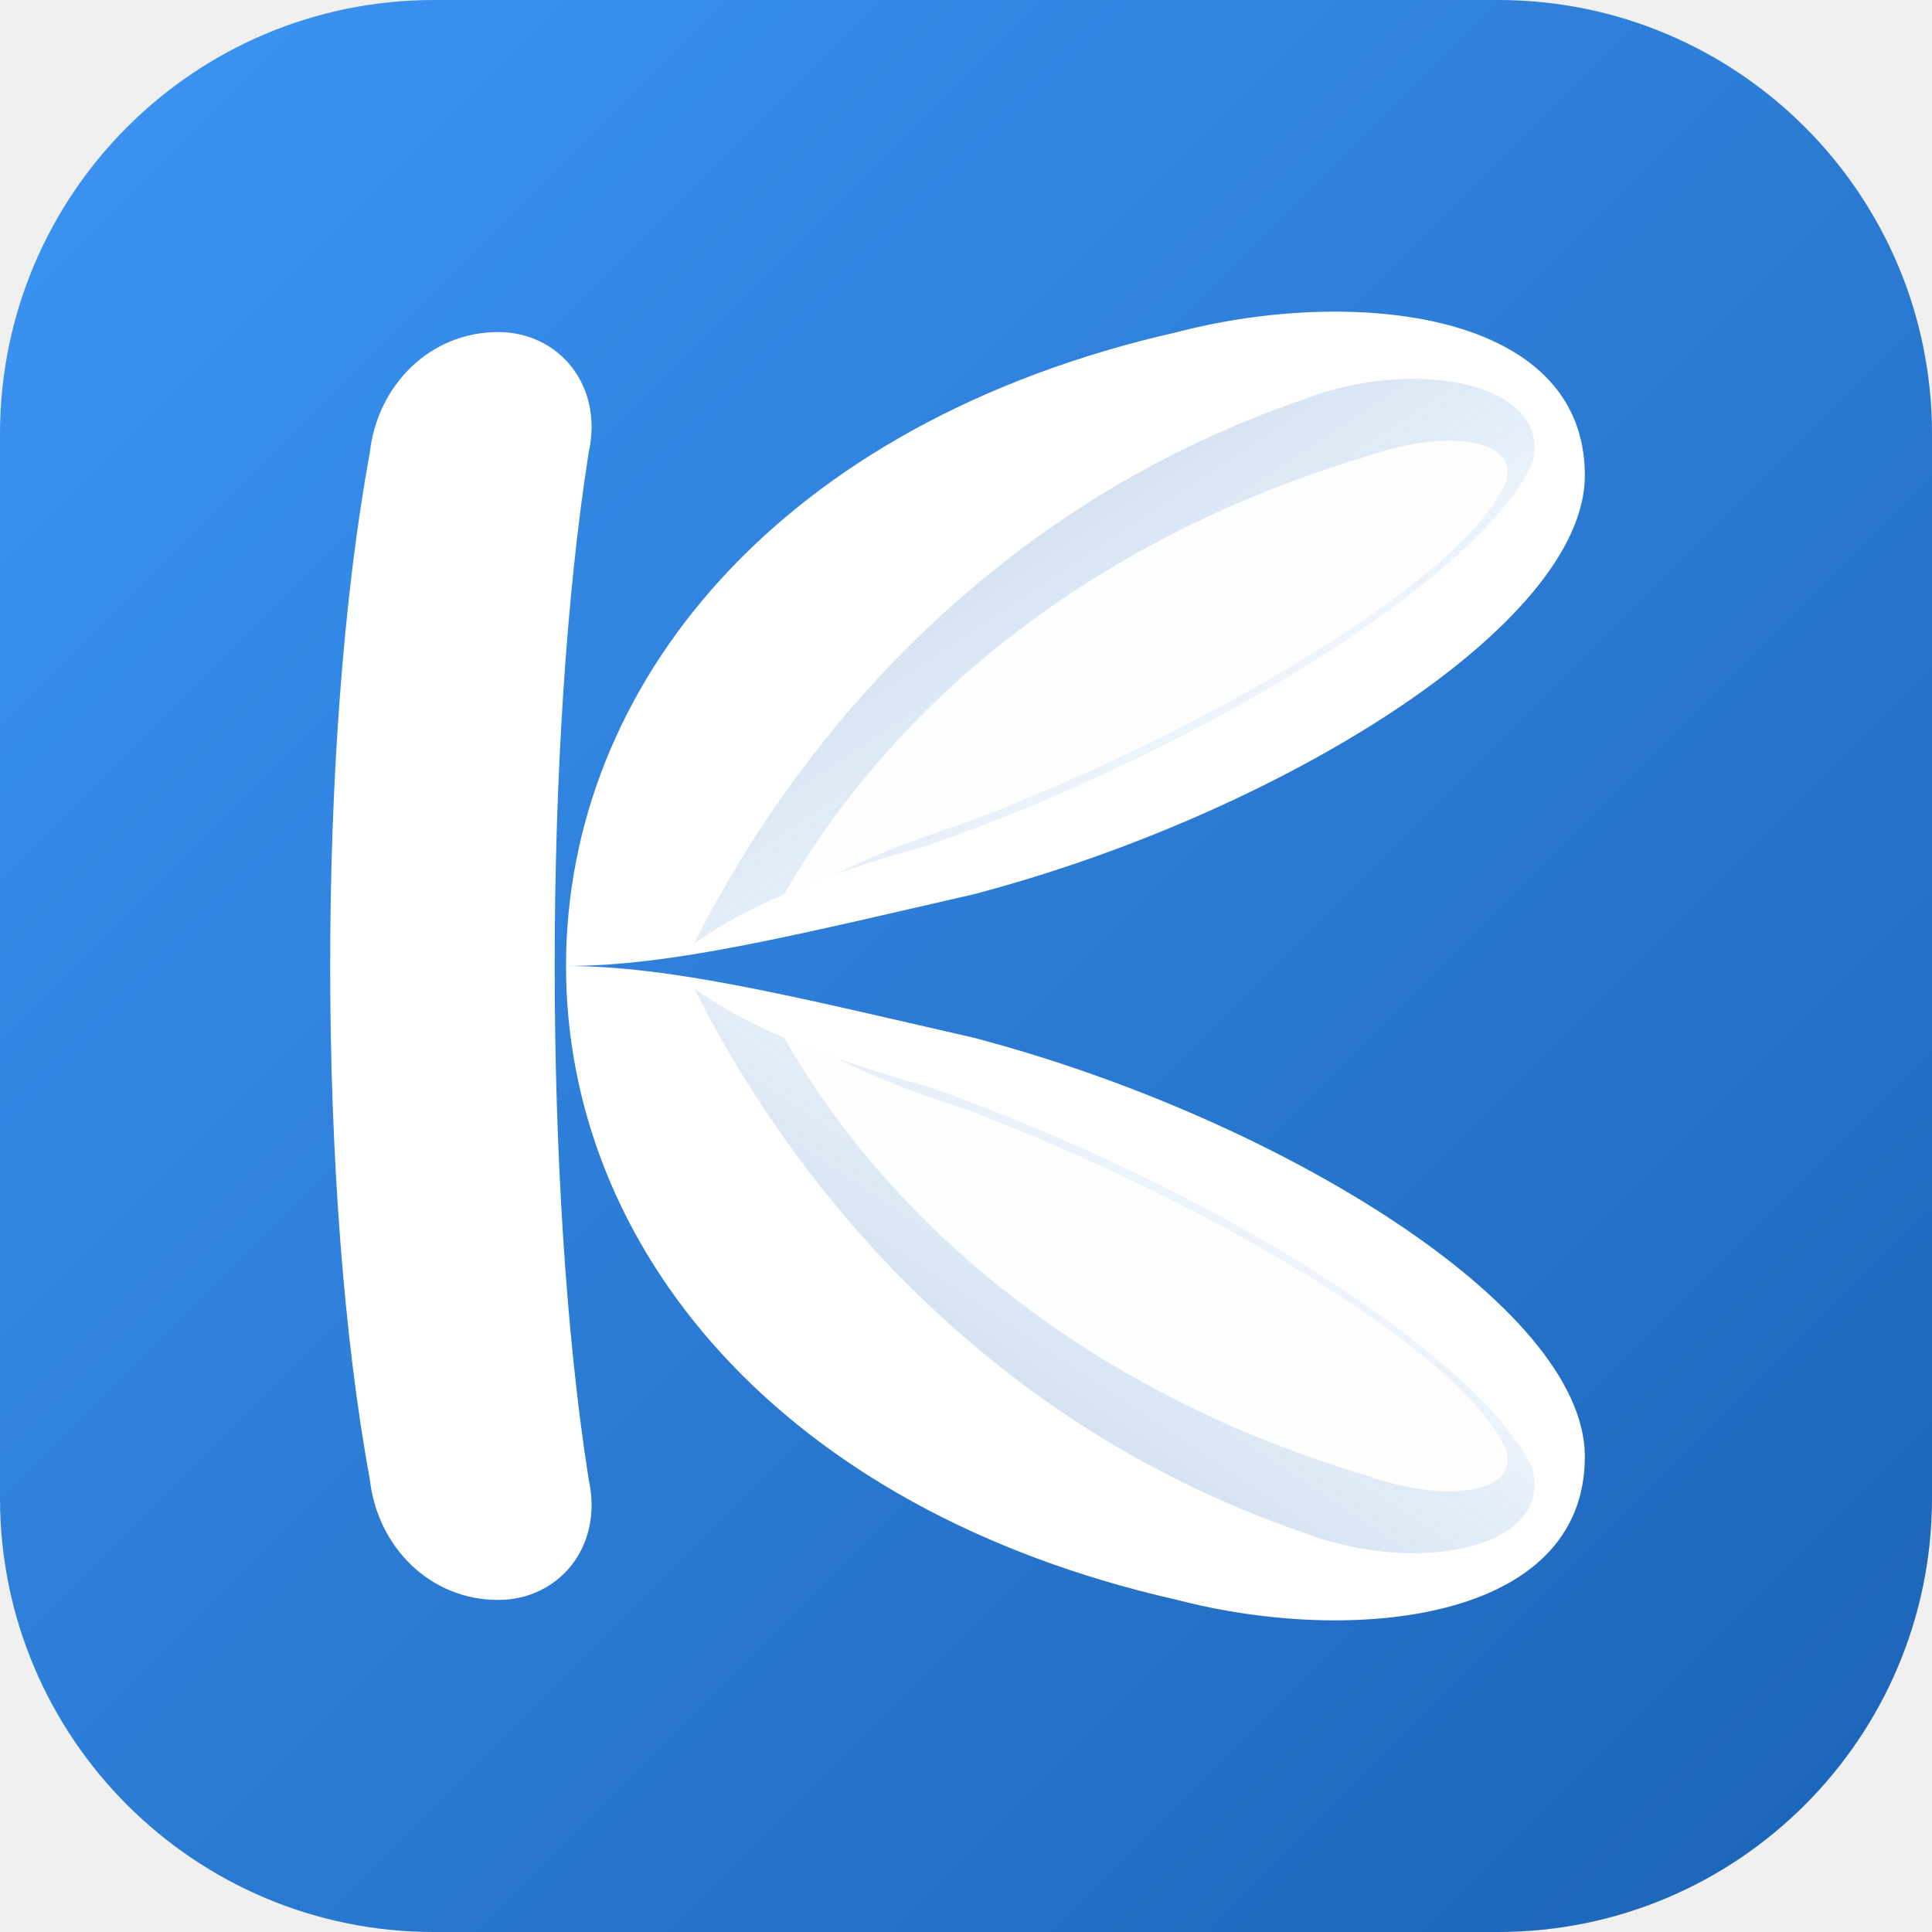
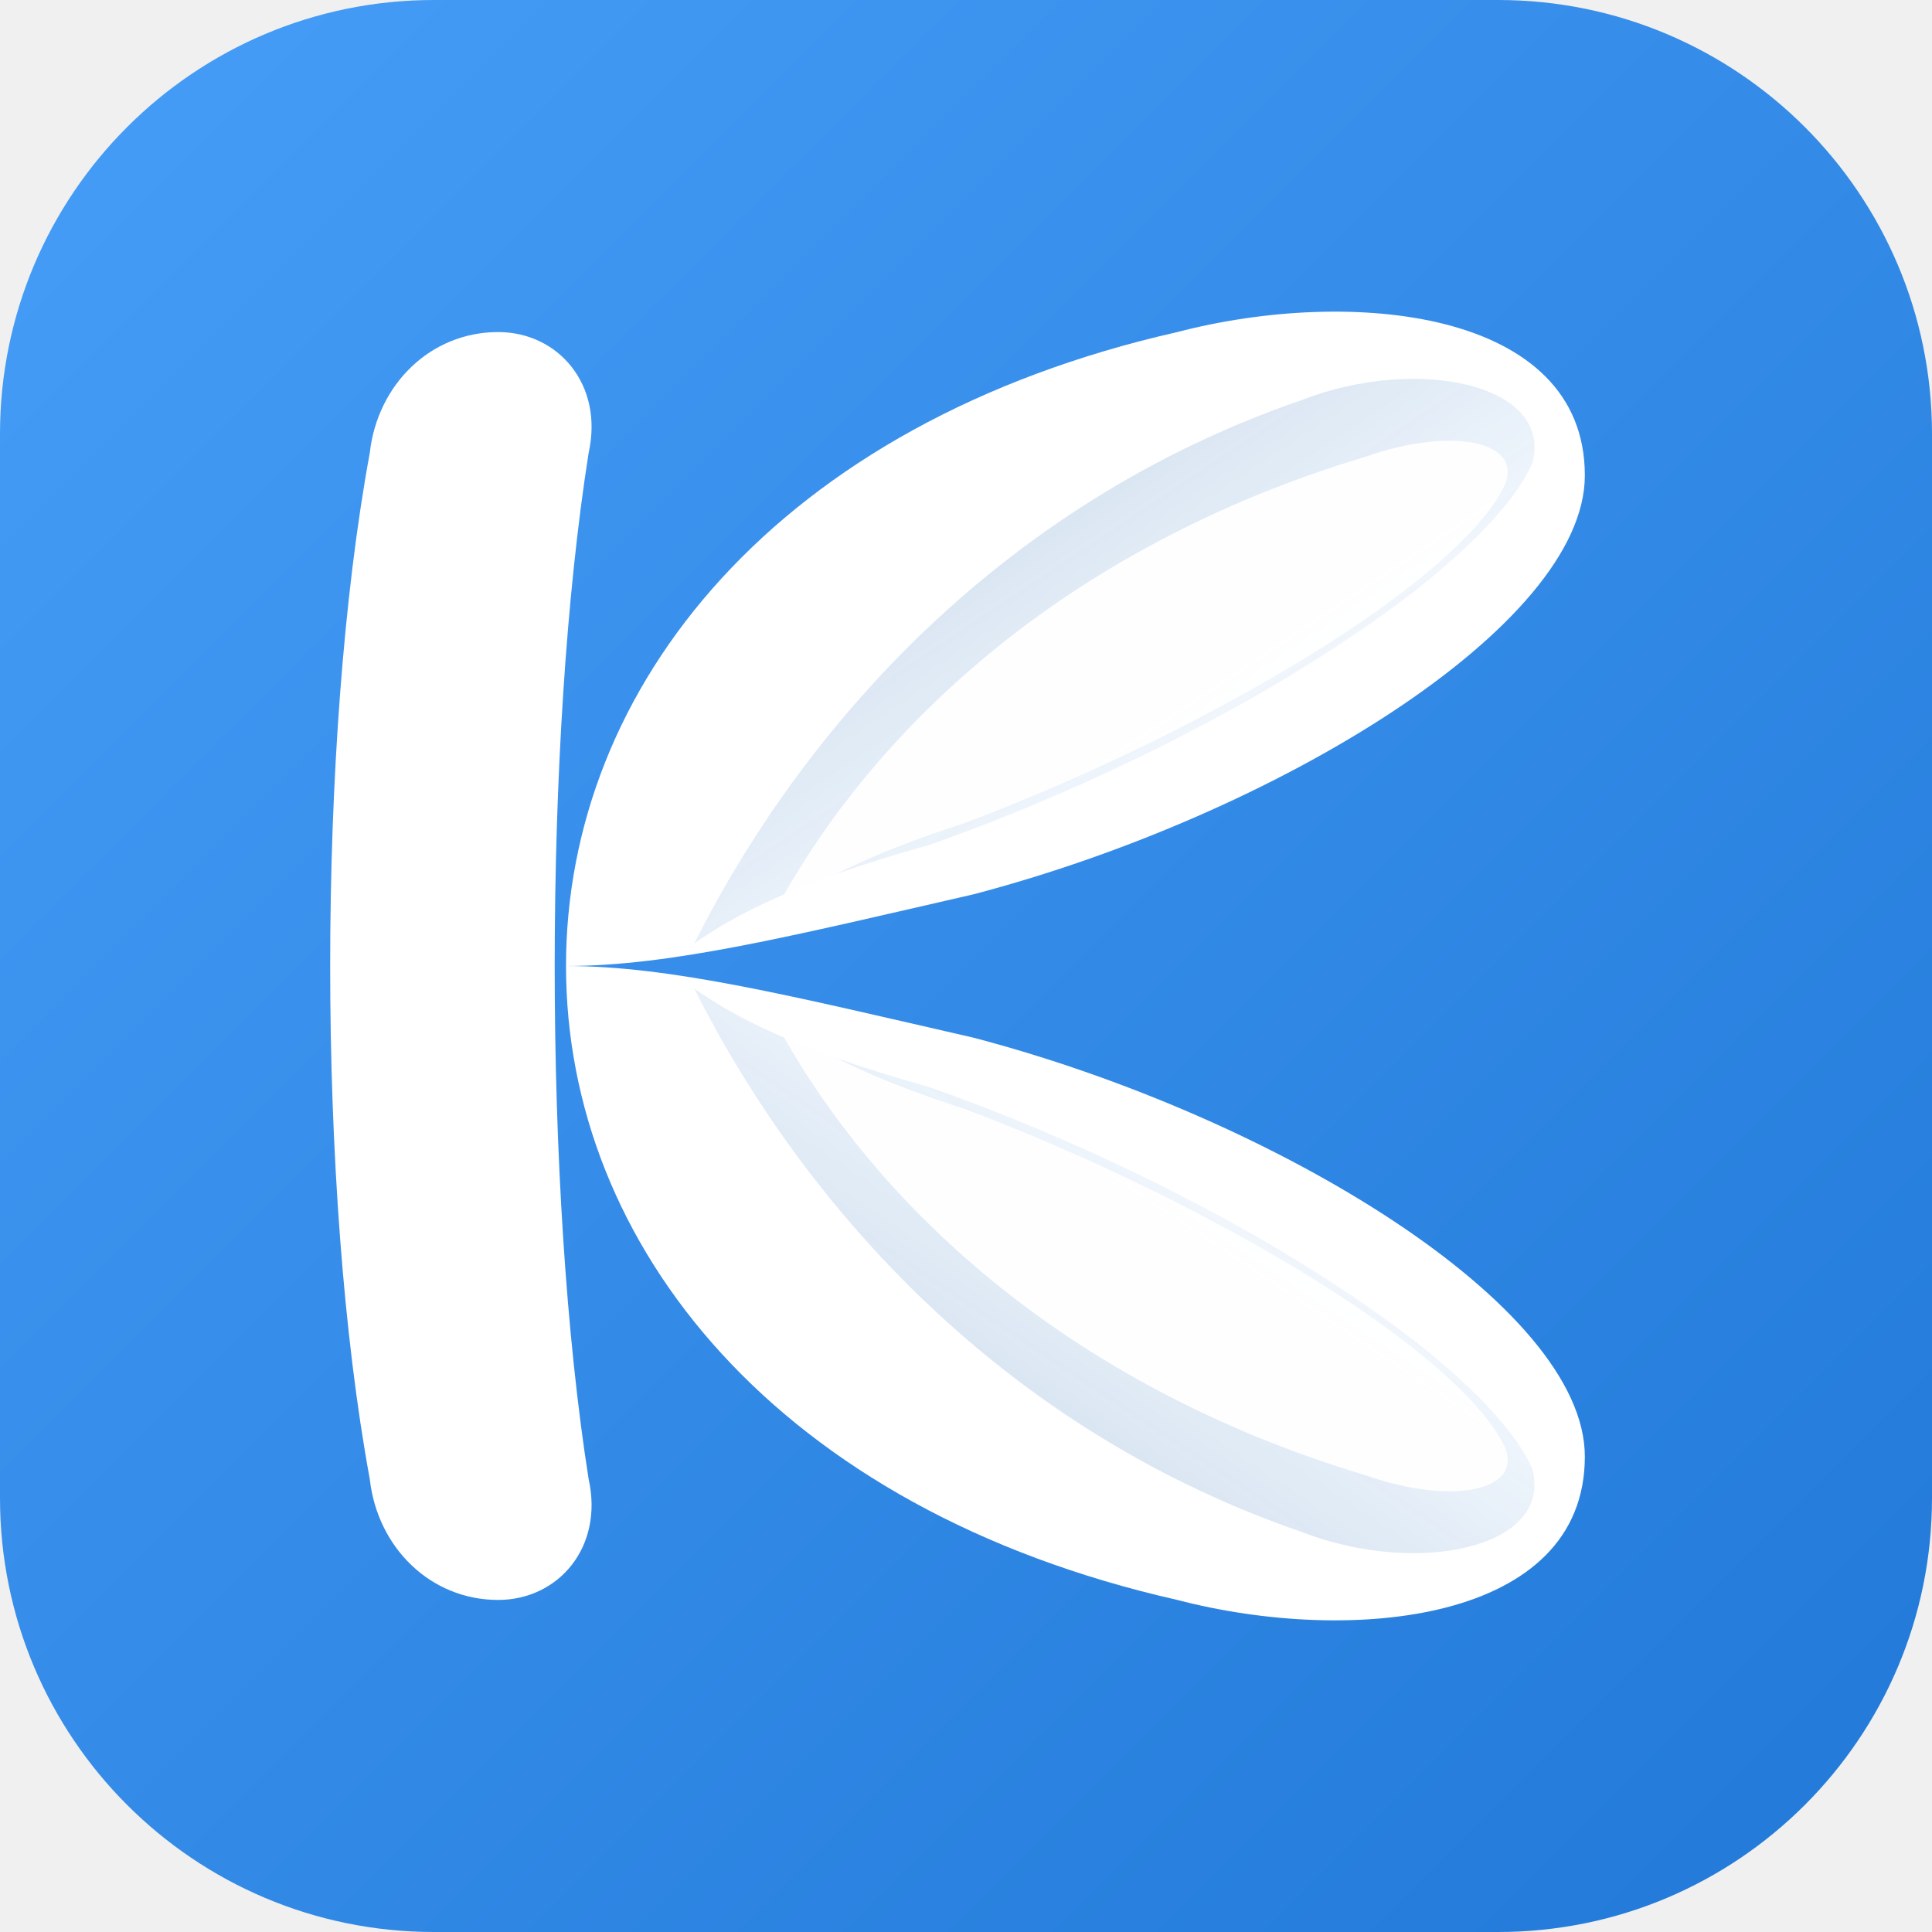
<svg xmlns="http://www.w3.org/2000/svg" viewBox="0 0 512 512">
  <defs>
    <linearGradient id="bgGradient" x1="0%" y1="0%" x2="100%" y2="100%">
-       <stop offset="0%" stop-color="#3C95F5" />
-       <stop offset="100%" stop-color="#1B63B6" />
+       <stop offset="0%" stop-color="#469EF8" />
+       <stop offset="100%" stop-color="#2178D7" />
    </linearGradient>
    <linearGradient id="pageShadowUpper" x1="0%" y1="0%" x2="100%" y2="100%">
-       <stop offset="0%" stop-color="#144B8C" stop-opacity="0.32" />
-       <stop offset="70%" stop-color="#2980DD" stop-opacity="0.05" />
+       <stop offset="0%" stop-color="#144B8C" stop-opacity="0.28" />
+       <stop offset="70%" stop-color="#2980DD" stop-opacity="0.04" />
      <stop offset="100%" stop-color="#2980DD" stop-opacity="0.0" />
    </linearGradient>
    <linearGradient id="pageShadowLower" x1="0%" y1="100%" x2="100%" y2="0%">
-       <stop offset="0%" stop-color="#144B8C" stop-opacity="0.32" />
-       <stop offset="70%" stop-color="#2980DD" stop-opacity="0.05" />
+       <stop offset="0%" stop-color="#144B8C" stop-opacity="0.28" />
+       <stop offset="70%" stop-color="#2980DD" stop-opacity="0.04" />
      <stop offset="100%" stop-color="#2980DD" stop-opacity="0.0" />
    </linearGradient>
  </defs>
  <rect width="512" height="512" rx="115" fill="url(#bgGradient)" />
  <path d="M 132 88        C 114 88, 100 102, 98 120        C 84 196, 84 316, 98 392        C 100 410, 114 424, 132 424        C 148 424, 160 410, 156 392        C 144 316, 144 196, 156 120        C 160 102, 148 88, 132 88 Z" fill="#FFFFFF" />
  <path d="M 150 256        C 150 182, 206 112, 312 88        C 358 76, 420 82, 420 126        C 420 166, 338 216, 258 237        C 210 248, 178 256, 150 256 Z" fill="#FFFFFF" />
  <path d="M 184 250        C 208 202, 258 136, 345 106        C 376 94, 412 102, 406 123        C 392 153, 320 198, 246 224        C 210 234, 194 243, 184 250 Z" fill="url(#pageShadowUpper)" />
  <path d="M 204 244        C 230 194, 282 145, 362 121        C 385 113, 403 117, 399 128        C 388 153, 322 193, 256 218        C 225 228, 210 237, 204 244 Z" fill="#FFFFFF" opacity="0.95" />
  <path d="M 150 256        C 178 256, 210 264, 258 275        C 338 296, 420 346, 420 386        C 420 430, 358 436, 312 424        C 206 400, 150 330, 150 256 Z" fill="#FFFFFF" />
  <path d="M 184 262        C 194 269, 210 278, 246 288        C 320 314, 392 359, 406 389        C 412 410, 376 418, 345 406        C 258 376, 208 310, 184 262 Z" fill="url(#pageShadowLower)" />
  <path d="M 204 268        C 210 275, 225 284, 256 294        C 322 319, 388 359, 399 384        C 403 395, 385 399, 362 391        C 282 367, 230 318, 204 268 Z" fill="#FFFFFF" opacity="0.95" />
</svg>
